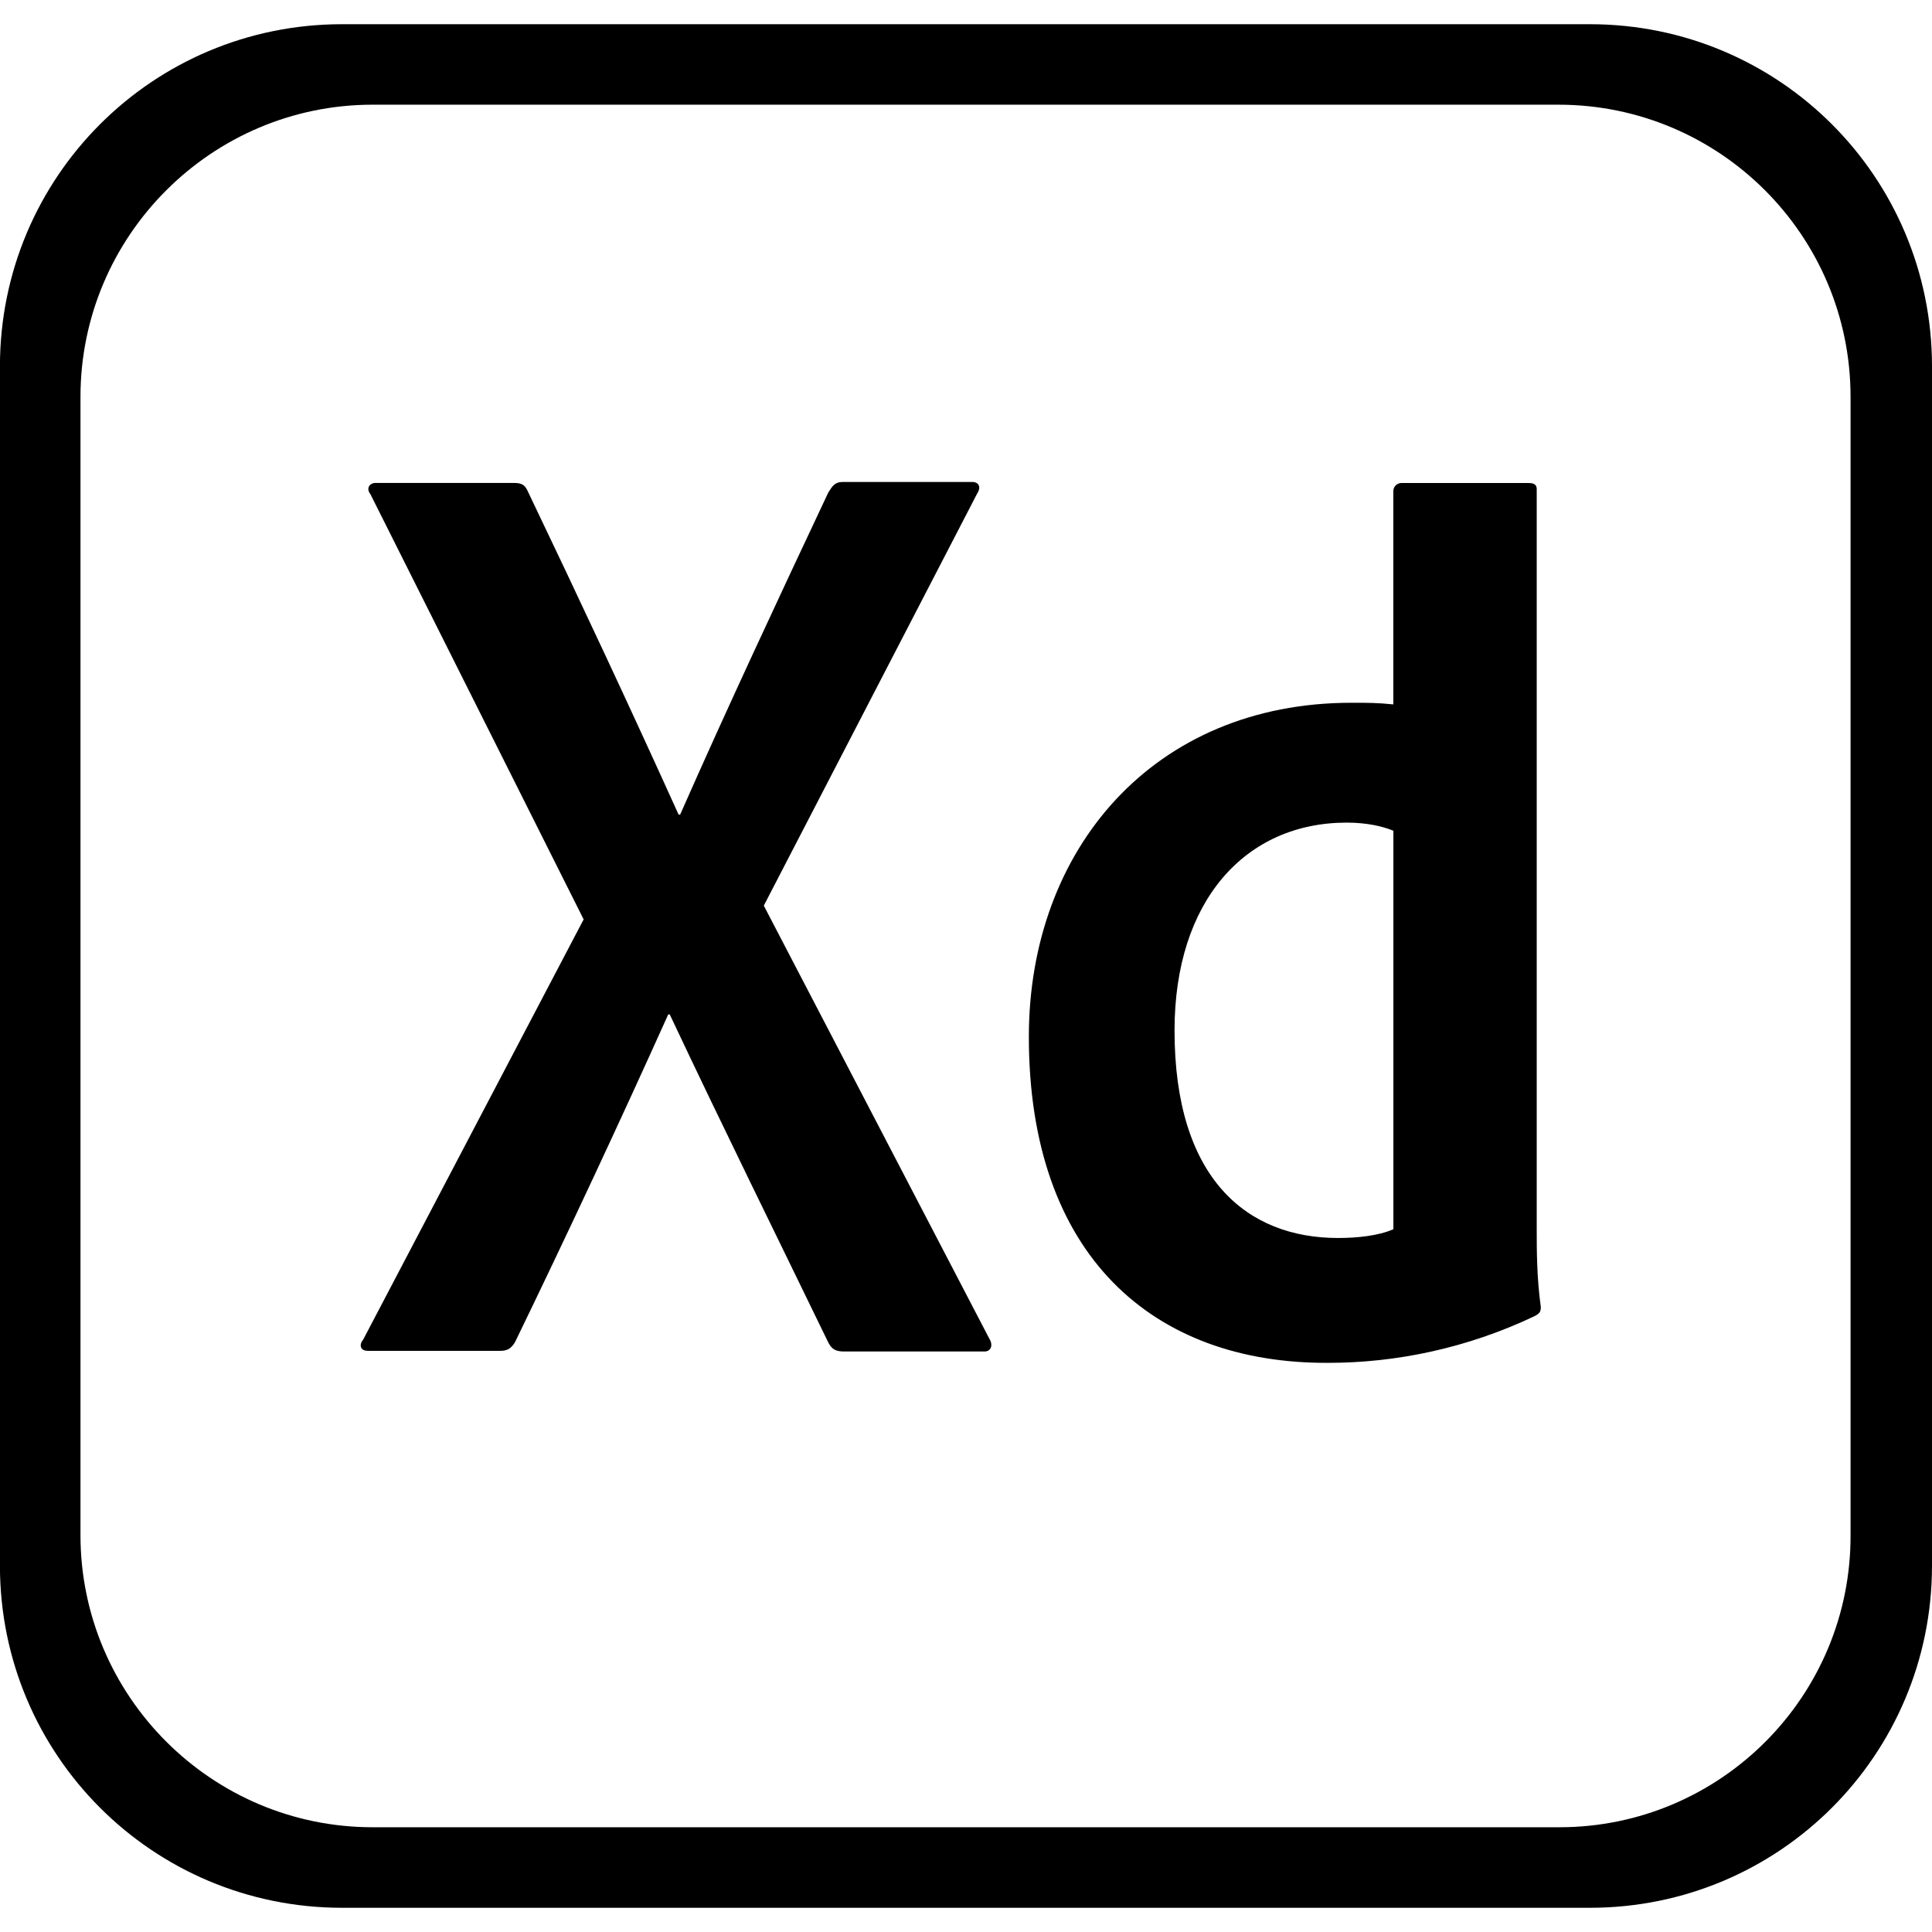
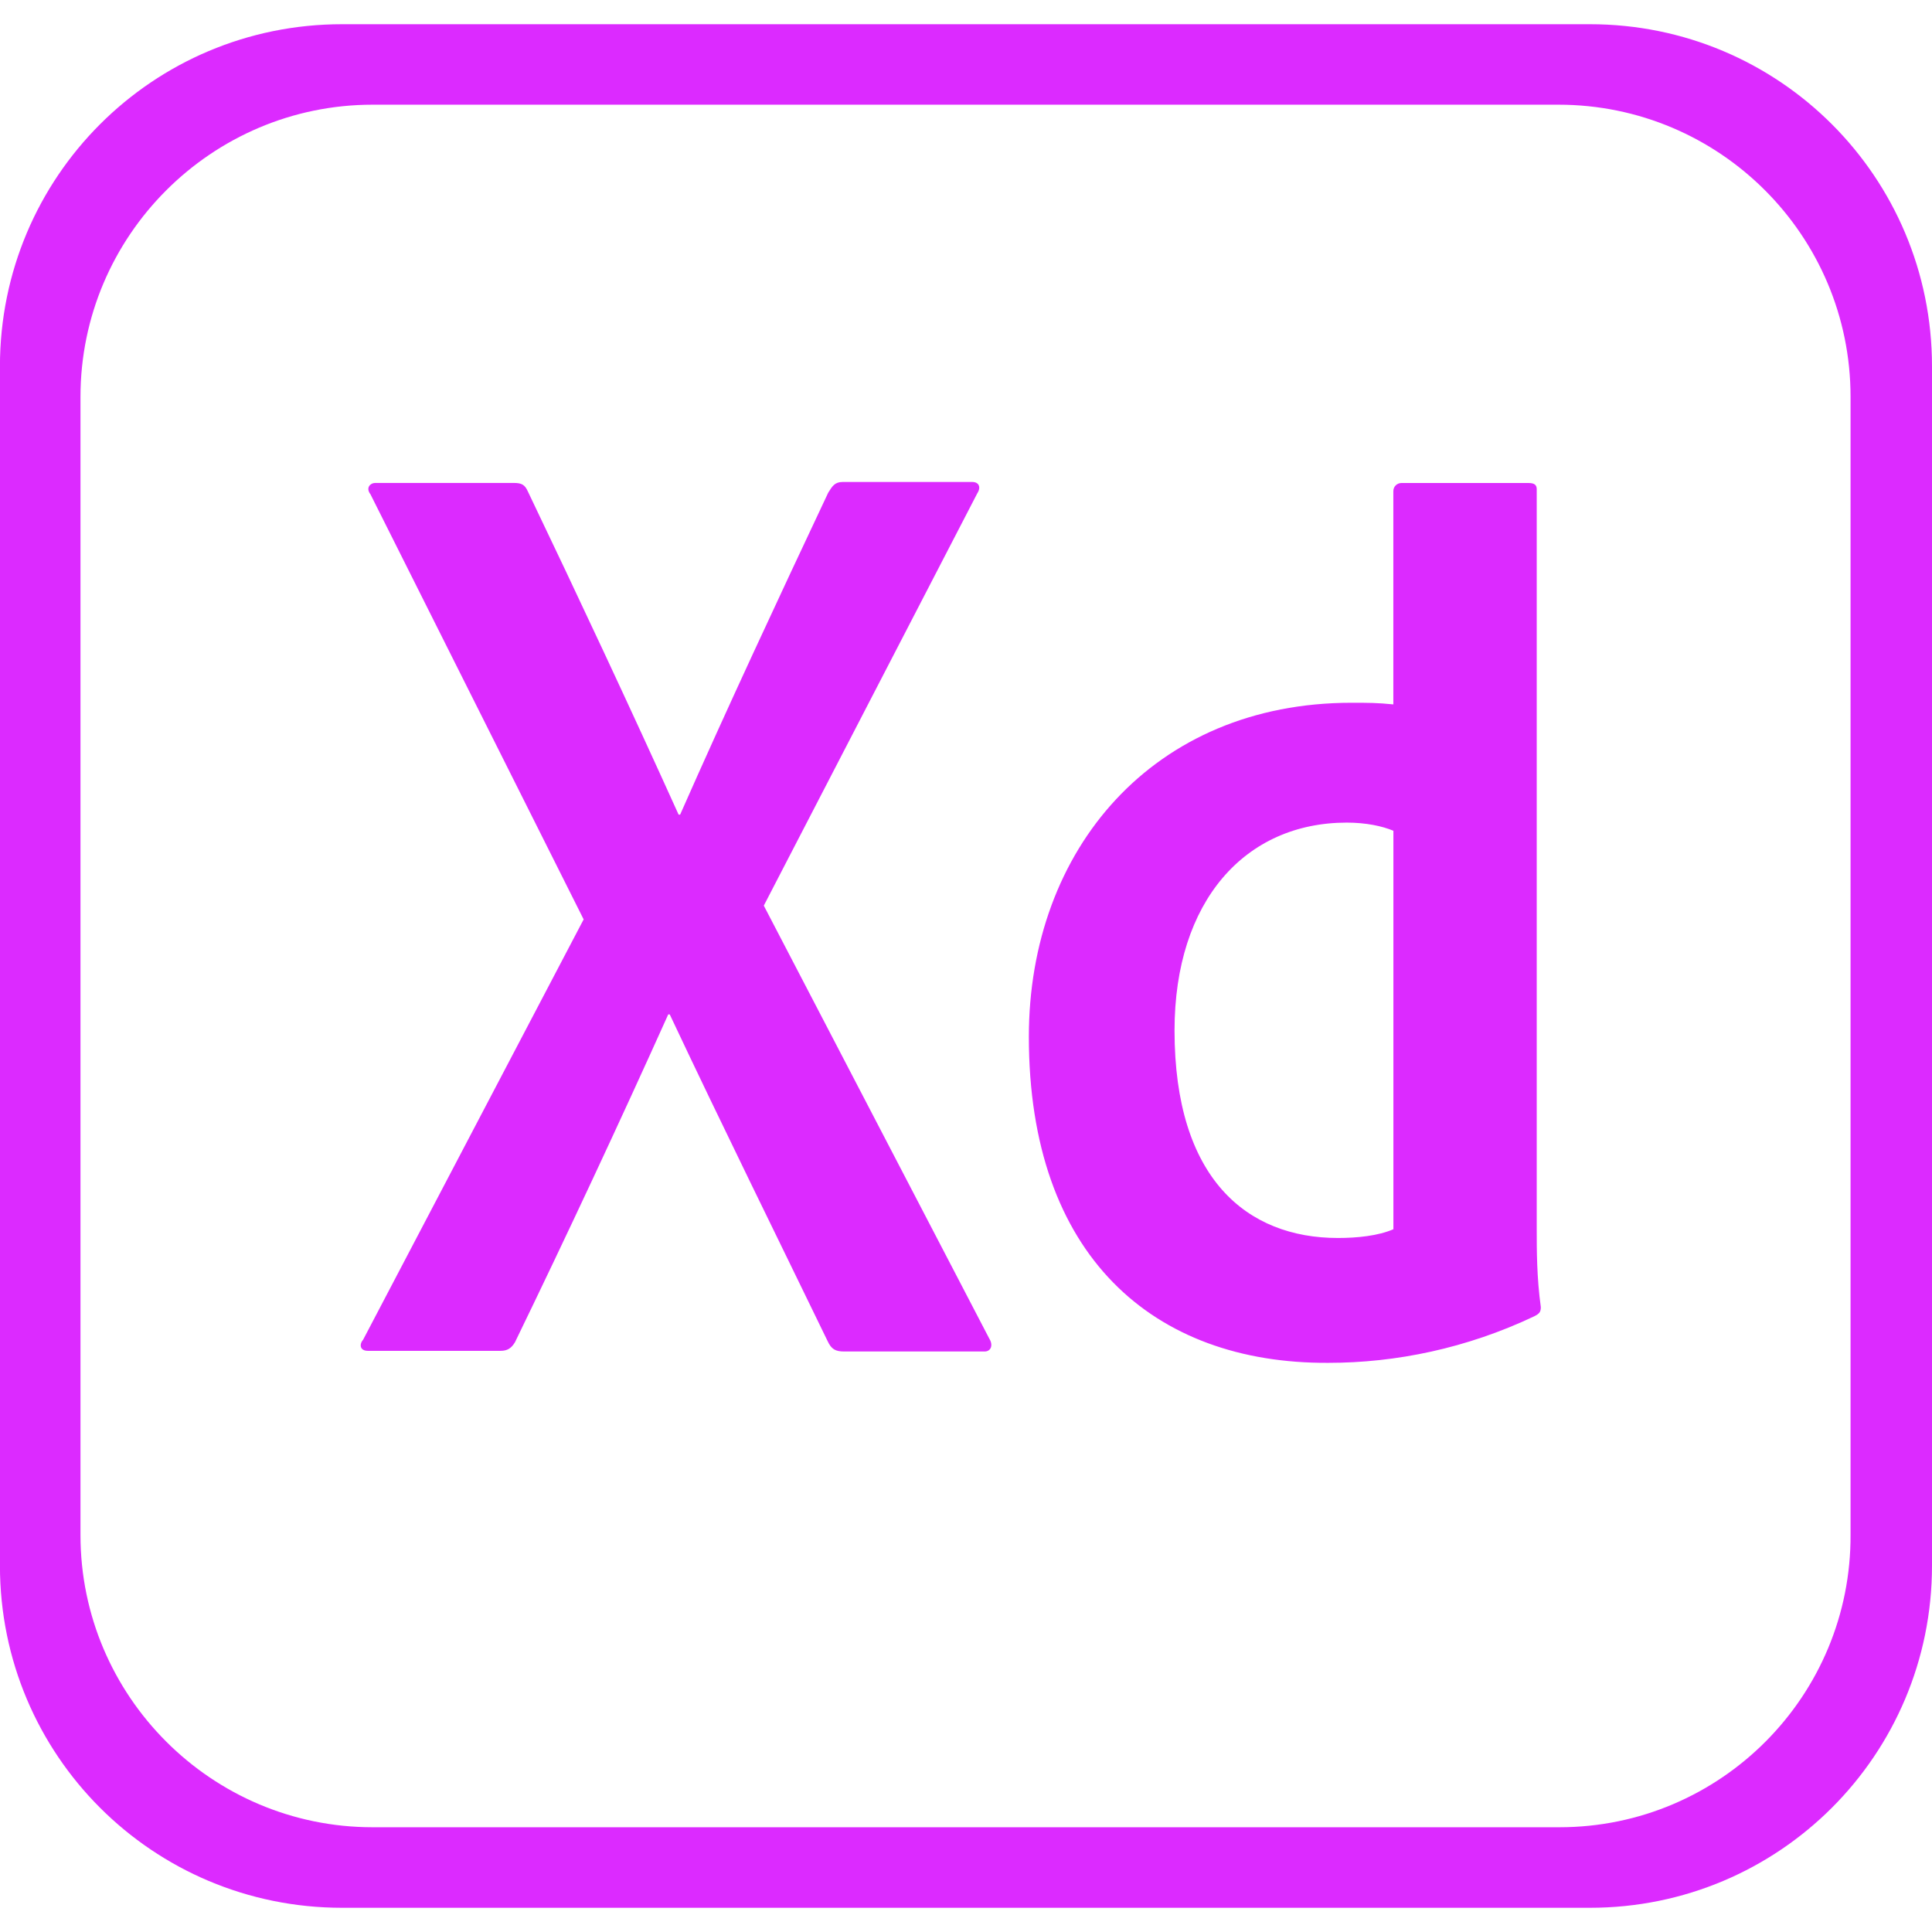
<svg xmlns="http://www.w3.org/2000/svg" width="32" height="32" viewBox="0 0 32 32">
-   <path d="M26.333 0.401h-20.667c-3.136 0-5.667 2.531-5.667 5.667v19.864c0 3.136 2.531 5.667 5.667 5.667h20.667c3.136 0 5.667-2.531 5.667-5.667v-19.864c0-3.136-2.531-5.667-5.667-5.667zM30.651 25.412c0.016 2.676-2.151 4.853-4.823 4.853h-19.656c-2.667 0-4.839-2.172-4.839-4.839v-18.853c0-2.667 2.172-4.839 4.839-4.839h19.64c2.672 0 4.839 2.167 4.839 4.839zM12.651 15l3.735 7.172c0.068 0.109 0.027 0.213-0.079 0.213h-2.323c-0.145 0-0.213-0.036-0.276-0.172-0.853-1.76-1.724-3.52-2.615-5.411h-0.025c-0.803 1.785-1.683 3.667-2.537 5.427-0.061 0.104-0.129 0.145-0.239 0.145h-2.199c-0.135 0-0.145-0.109-0.077-0.187l3.651-6.959-3.531-7.041c-0.084-0.109 0-0.188 0.077-0.188h2.292c0.135 0 0.188 0.027 0.24 0.145 0.843 1.761 1.692 3.573 2.495 5.349h0.025c0.776-1.76 1.631-3.588 2.453-5.333 0.068-0.109 0.109-0.177 0.24-0.177h2.145c0.109 0 0.151 0.084 0.084 0.188zM17.041 17.172c0-3.104 2.063-5.532 5.344-5.532 0.281 0 0.427 0 0.693 0.027v-3.531c0-0.084 0.067-0.136 0.135-0.136h2.104c0.109 0 0.136 0.041 0.136 0.104v12.245c0 0.359 0 0.812 0.068 1.301 0 0.084-0.027 0.109-0.109 0.152-1.12 0.531-2.292 0.771-3.412 0.771-2.896 0.015-4.959-1.771-4.959-5.401zM23.079 13.76c-0.183-0.077-0.453-0.135-0.772-0.135-1.681 0-2.853 1.296-2.853 3.443 0 2.453 1.197 3.437 2.708 3.437 0.317 0 0.667-0.036 0.917-0.145z" />
+   <path fill="#dc2aff" d="M26.333 0.401h-20.667c-3.136 0-5.667 2.531-5.667 5.667v19.864c0 3.136 2.531 5.667 5.667 5.667h20.667c3.136 0 5.667-2.531 5.667-5.667v-19.864c0-3.136-2.531-5.667-5.667-5.667zM30.651 25.412c0.016 2.676-2.151 4.853-4.823 4.853h-19.656c-2.667 0-4.839-2.172-4.839-4.839v-18.853c0-2.667 2.172-4.839 4.839-4.839h19.64c2.672 0 4.839 2.167 4.839 4.839zM12.651 15l3.735 7.172c0.068 0.109 0.027 0.213-0.079 0.213h-2.323c-0.145 0-0.213-0.036-0.276-0.172-0.853-1.76-1.724-3.52-2.615-5.411h-0.025c-0.803 1.785-1.683 3.667-2.537 5.427-0.061 0.104-0.129 0.145-0.239 0.145h-2.199c-0.135 0-0.145-0.109-0.077-0.187l3.651-6.959-3.531-7.041c-0.084-0.109 0-0.188 0.077-0.188h2.292c0.135 0 0.188 0.027 0.24 0.145 0.843 1.761 1.692 3.573 2.495 5.349h0.025c0.776-1.76 1.631-3.588 2.453-5.333 0.068-0.109 0.109-0.177 0.24-0.177h2.145c0.109 0 0.151 0.084 0.084 0.188zM17.041 17.172c0-3.104 2.063-5.532 5.344-5.532 0.281 0 0.427 0 0.693 0.027v-3.531c0-0.084 0.067-0.136 0.135-0.136h2.104c0.109 0 0.136 0.041 0.136 0.104v12.245c0 0.359 0 0.812 0.068 1.301 0 0.084-0.027 0.109-0.109 0.152-1.12 0.531-2.292 0.771-3.412 0.771-2.896 0.015-4.959-1.771-4.959-5.401zM23.079 13.76c-0.183-0.077-0.453-0.135-0.772-0.135-1.681 0-2.853 1.296-2.853 3.443 0 2.453 1.197 3.437 2.708 3.437 0.317 0 0.667-0.036 0.917-0.145z" />
</svg>
